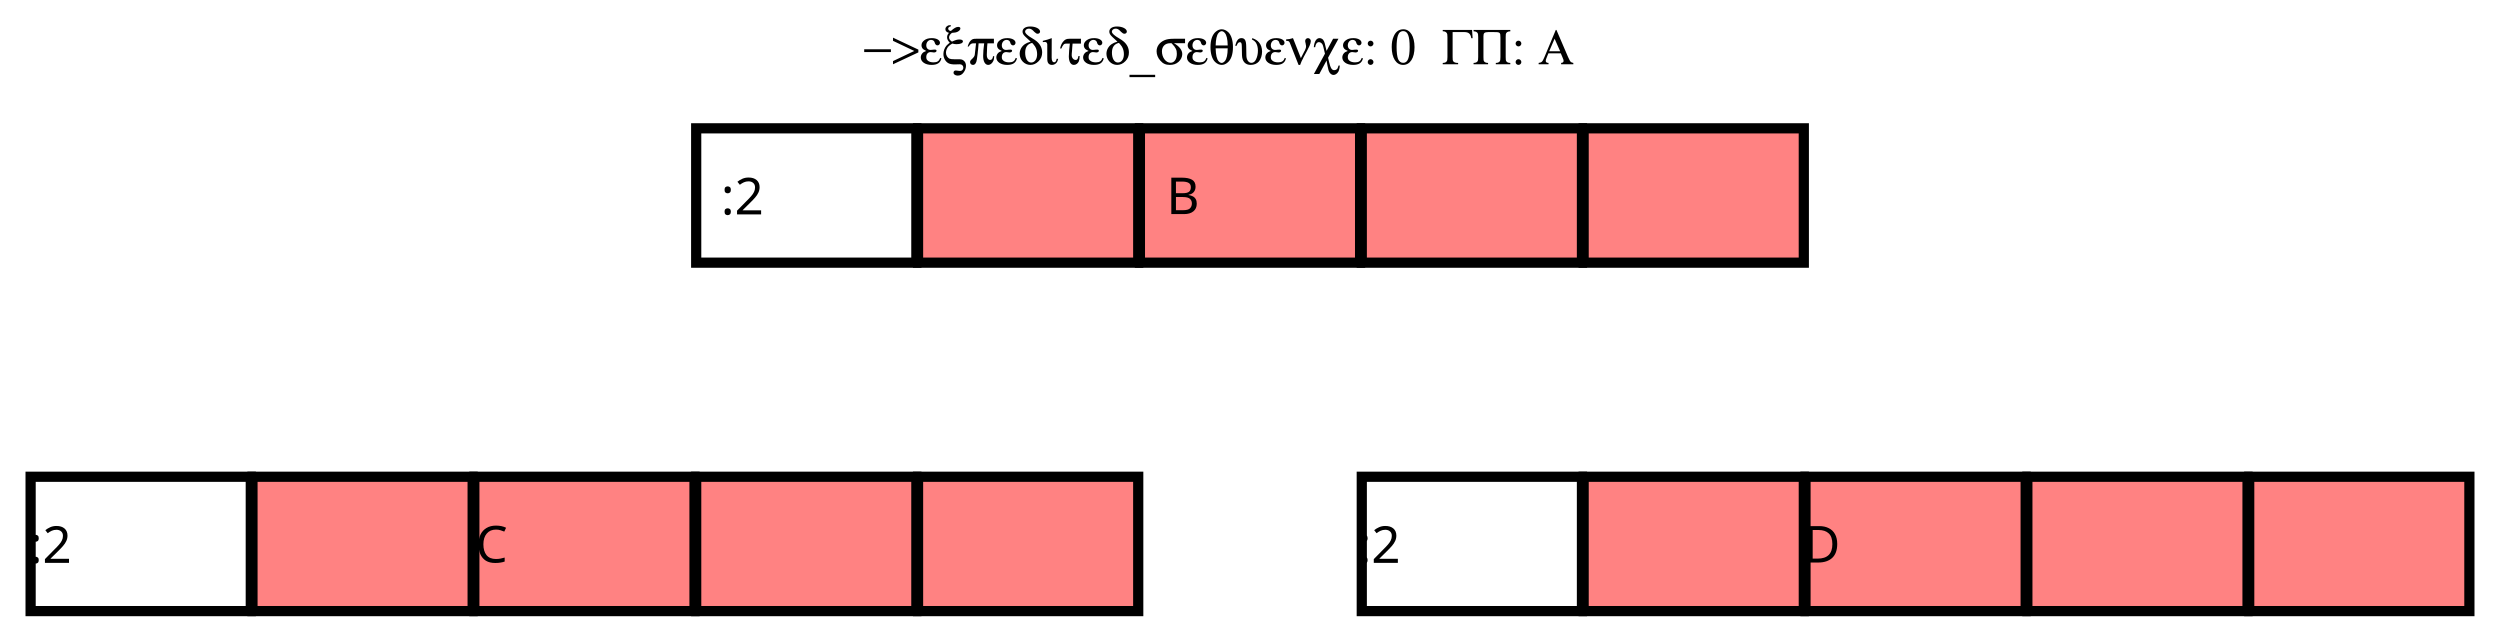
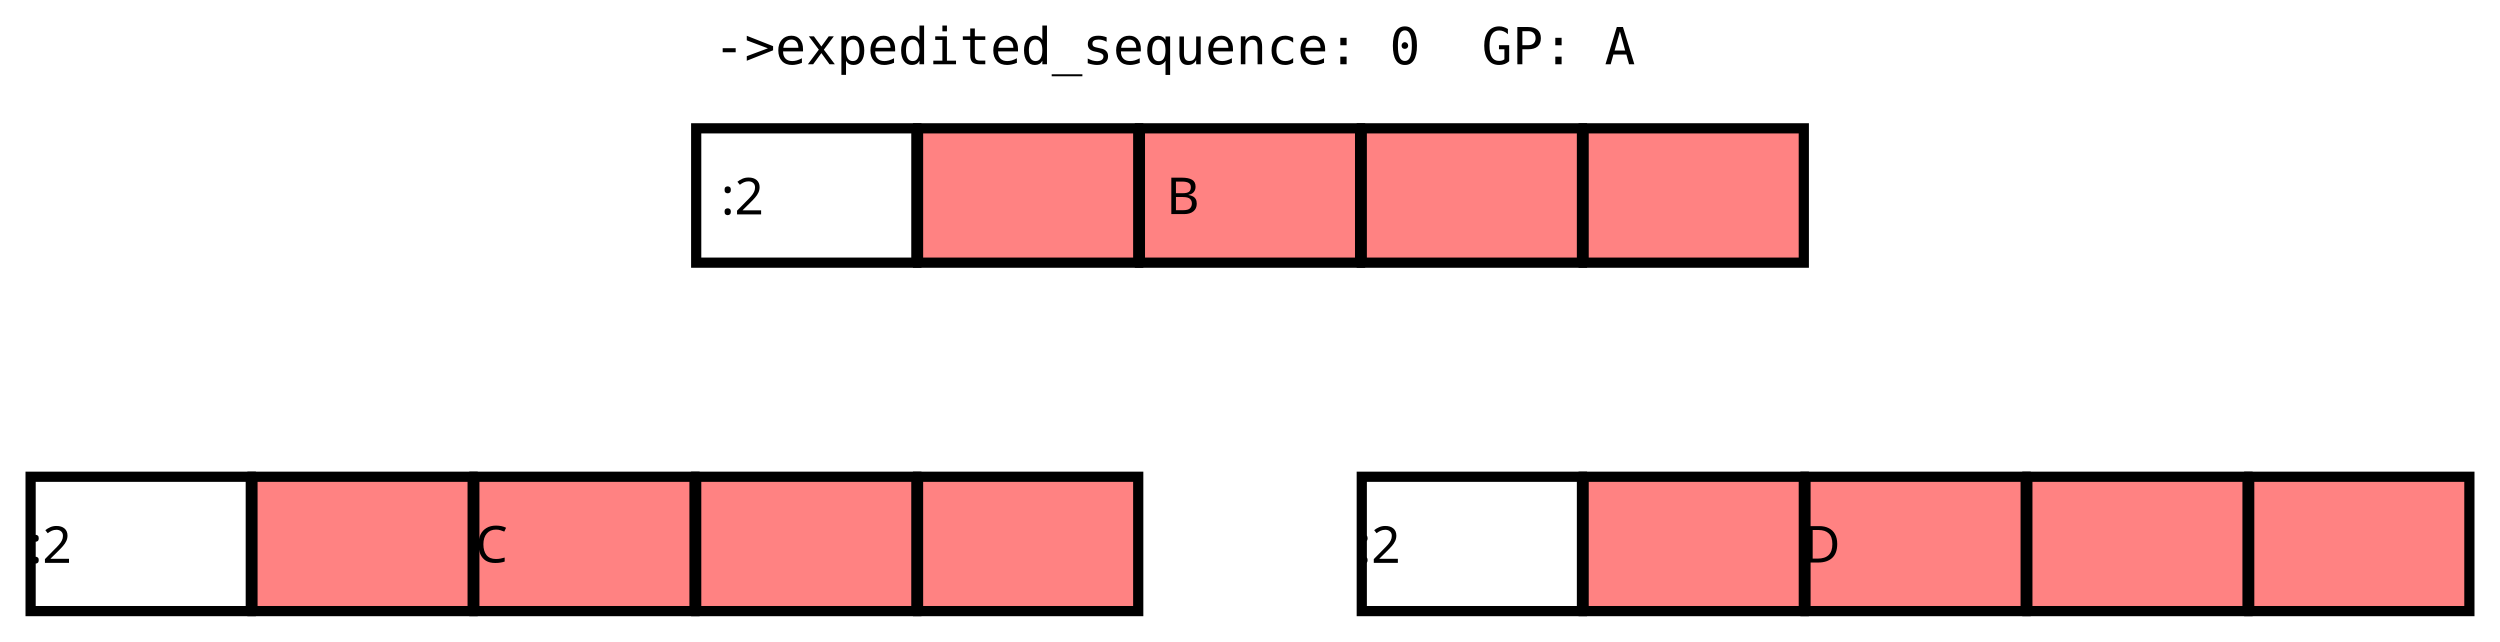
<svg xmlns="http://www.w3.org/2000/svg" width="490.051" height="125.787" id="svg2" version="1.1">
  <defs id="defs4">
    <marker orient="auto" refY="0" refX="0" id="Arrow2Lend" style="overflow:visible">
      <path id="path3792" style="fill-rule:evenodd;stroke-width:0.625;stroke-linejoin:round" d="M 8.719,4.034 -2.207,0.016 8.719,-4.002 c -1.745,2.372 -1.735,5.617 -6e-7,8.035 z" transform="matrix(-1.1,0,0,-1.1,-1.1,0)" />
    </marker>
    <marker orient="auto" refY="0" refX="0" id="Arrow2Lstart" style="overflow:visible">
      <path id="path3789" style="fill-rule:evenodd;stroke-width:0.625;stroke-linejoin:round" d="M 8.719,4.034 -2.207,0.016 8.719,-4.002 c -1.745,2.372 -1.735,5.617 -6e-7,8.035 z" transform="matrix(1.1,0,0,1.1,1.1,0)" />
    </marker>
    <marker orient="auto" refY="0" refX="0" id="Arrow2Lstart-4" style="overflow:visible">
      <path id="path3789-9" style="fill-rule:evenodd;stroke-width:0.625;stroke-linejoin:round" d="M 8.719,4.034 -2.207,0.016 8.719,-4.002 c -1.745,2.372 -1.735,5.617 -6e-7,8.035 z" transform="matrix(1.1,0,0,1.1,1.1,0)" />
    </marker>
    <marker orient="auto" refY="0" refX="0" id="Arrow2Lend-4" style="overflow:visible">
      <path id="path3792-4" style="fill-rule:evenodd;stroke-width:0.625;stroke-linejoin:round" d="M 8.719,4.034 -2.207,0.016 8.719,-4.002 c -1.745,2.372 -1.735,5.617 -6e-7,8.035 z" transform="matrix(-1.1,0,0,-1.1,-1.1,0)" />
    </marker>
  </defs>
  <g id="layer1" transform="translate(-117.0846,-249.9205)">
-     <flowRoot xml:space="preserve" id="flowRoot2985" style="font-size:10px;font-style:normal;font-variant:normal;font-weight:normal;font-stretch:normal;text-align:center;line-height:125%;letter-spacing:0px;word-spacing:0px;writing-mode:lr-tb;text-anchor:middle;fill:#000000;fill-opacity:1;stroke:none;font-family:Symbol;-inkscape-font-specification:Symbol">
+     <flowRoot xml:space="preserve" id="flowRoot2985" style="font-size:10px;font-style:normal;font-variant:normal;font-weight:normal;font-stretch:normal;text-align:center;line-height:125%;letter-spacing:0px;word-spacing:0px;writing-mode:lr-tb;text-anchor:middle;fill:#000000;fill-opacity:1;stroke:none;font-family:monospace;-inkscape-font-specification:monospace">
      <flowRegion id="flowRegion2987">
        <rect id="rect2989" width="82.857" height="11.429" x="240" y="492.362" />
      </flowRegion>
      <flowPara id="flowPara2991" />
    </flowRoot>
-     <text xml:space="preserve" style="font-size:10px;font-style:normal;font-variant:normal;font-weight:normal;font-stretch:normal;text-align:center;line-height:125%;letter-spacing:0px;word-spacing:0px;writing-mode:lr-tb;text-anchor:middle;fill:#000000;fill-opacity:1;stroke:none;font-family:Symbol;-inkscape-font-specification:Symbol" x="362.371" y="262.518" id="text4441">
+     <text xml:space="preserve" style="font-size:10px;font-style:normal;font-variant:normal;font-weight:normal;font-stretch:normal;text-align:center;line-height:125%;letter-spacing:0px;word-spacing:0px;writing-mode:lr-tb;text-anchor:middle;fill:#000000;fill-opacity:1;stroke:none;font-family:monospace;-inkscape-font-specification:monospace" x="362.371" y="262.518" id="text4441">
      <tspan id="tspan4443" x="362.371" y="262.518">-&gt;expedited_sequence: 0  GP: A</tspan>
    </text>
    <rect style="fill:none;stroke:#000000;stroke-width:2;stroke-miterlimit:4;stroke-opacity:1;stroke-dasharray:none;stroke-dashoffset:0" id="rect3101" width="43.159" height="26.334" x="253.552" y="275.075" />
    <rect style="fill:#ff8282;stroke:#000000;stroke-width:2;stroke-miterlimit:4;stroke-opacity:1;stroke-dasharray:none;stroke-dashoffset:0;fill-opacity:1" id="rect3101-3" width="43.159" height="26.334" x="297.041" y="275.075" />
    <rect style="fill:#ff8282;stroke:#000000;stroke-width:2;stroke-miterlimit:4;stroke-opacity:1;stroke-dasharray:none;stroke-dashoffset:0;fill-opacity:1" id="rect3101-3-6" width="43.159" height="26.334" x="427.509" y="275.075" />
    <rect style="fill:#ff8282;stroke:#000000;stroke-width:2;stroke-miterlimit:4;stroke-opacity:1;stroke-dasharray:none;stroke-dashoffset:0;fill-opacity:1" id="rect3101-3-6-7" width="43.159" height="26.334" x="384.02" y="275.075" />
    <rect style="fill:#ff8282;stroke:#000000;stroke-width:2;stroke-miterlimit:4;stroke-opacity:1;stroke-dasharray:none;stroke-dashoffset:0;fill-opacity:1" id="rect3101-3-6-7-5" width="43.159" height="26.334" x="340.531" y="275.075" />
    <g id="g3997" transform="translate(-0.8729553,0)">
      <rect y="343.374" x="123.958" height="26.334" width="43.159" id="rect3101-35" style="fill:none;stroke:#000000;stroke-width:2;stroke-miterlimit:4;stroke-opacity:1;stroke-dasharray:none;stroke-dashoffset:0" />
      <rect y="343.374" x="167.447" height="26.334" width="43.159" id="rect3101-3-62" style="fill:#ff8282;stroke:#000000;stroke-width:2;stroke-miterlimit:4;stroke-opacity:1;stroke-dasharray:none;stroke-dashoffset:0;fill-opacity:1" />
      <rect y="343.374" x="297.914" height="26.334" width="43.159" id="rect3101-3-6-9" style="fill:#ff8282;stroke:#000000;stroke-width:2;stroke-miterlimit:4;stroke-opacity:1;stroke-dasharray:none;stroke-dashoffset:0;fill-opacity:1" />
      <rect y="343.374" x="254.425" height="26.334" width="43.159" id="rect3101-3-6-7-1" style="fill:#ff8282;stroke:#000000;stroke-width:2;stroke-miterlimit:4;stroke-opacity:1;stroke-dasharray:none;stroke-dashoffset:0;fill-opacity:1" />
      <rect y="343.374" x="210.936" height="26.334" width="43.159" id="rect3101-3-6-7-5-2" style="fill:#ff8282;stroke:#000000;stroke-width:2;stroke-miterlimit:4;stroke-opacity:1;stroke-dasharray:none;stroke-dashoffset:0;fill-opacity:1" />
      <text xml:space="preserve" style="font-size:20px;font-style:normal;font-weight:normal;text-align:center;line-height:125%;letter-spacing:0px;word-spacing:0px;text-anchor:middle;fill:#000000;fill-opacity:1;stroke:none;font-family:Sans" x="146.001" y="360.252" id="text3013">
        <tspan id="tspan3015" x="146.001" y="360.252" style="font-size:10px">:2</tspan>
      </text>
      <text xml:space="preserve" style="font-size:20px;font-style:normal;font-weight:normal;text-align:center;line-height:125%;letter-spacing:0px;word-spacing:0px;text-anchor:middle;fill:#000000;fill-opacity:1;stroke:none;font-family:Sans" x="232.511" y="360.181" id="text3013-3-3">
        <tspan id="tspan3015-6-6" x="232.511" y="360.181" style="font-size:10px">C</tspan>
      </text>
    </g>
    <g id="g3019" transform="translate(260.0622,0)">
      <rect y="343.374" x="123.958" height="26.334" width="43.159" id="rect3101-35-0" style="fill:none;stroke:#000000;stroke-width:2;stroke-miterlimit:4;stroke-opacity:1;stroke-dasharray:none;stroke-dashoffset:0" />
      <rect y="343.374" x="167.447" height="26.334" width="43.159" id="rect3101-3-62-9" style="fill:#ff8282;fill-opacity:1;stroke:#000000;stroke-width:2;stroke-miterlimit:4;stroke-opacity:1;stroke-dasharray:none;stroke-dashoffset:0" />
      <rect y="343.374" x="297.914" height="26.334" width="43.159" id="rect3101-3-6-9-3" style="fill:#ff8282;fill-opacity:1;stroke:#000000;stroke-width:2;stroke-miterlimit:4;stroke-opacity:1;stroke-dasharray:none;stroke-dashoffset:0" />
      <rect y="343.374" x="254.425" height="26.334" width="43.159" id="rect3101-3-6-7-1-6" style="fill:#ff8282;fill-opacity:1;stroke:#000000;stroke-width:2;stroke-miterlimit:4;stroke-opacity:1;stroke-dasharray:none;stroke-dashoffset:0" />
      <rect y="343.374" x="210.936" height="26.334" width="43.159" id="rect3101-3-6-7-5-2-0" style="fill:#ff8282;fill-opacity:1;stroke:#000000;stroke-width:2;stroke-miterlimit:4;stroke-opacity:1;stroke-dasharray:none;stroke-dashoffset:0" />
      <text xml:space="preserve" style="font-size:20px;font-style:normal;font-weight:normal;text-align:center;line-height:125%;letter-spacing:0px;word-spacing:0px;text-anchor:middle;fill:#000000;fill-opacity:1;stroke:none;font-family:Sans" x="145.549" y="360.252" id="text3013-3">
        <tspan id="tspan3015-6" x="145.549" y="360.252" style="font-size:10px">:2</tspan>
      </text>
      <text xml:space="preserve" style="font-size:20px;font-style:normal;font-weight:normal;text-align:center;line-height:125%;letter-spacing:0px;word-spacing:0px;text-anchor:middle;fill:#000000;fill-opacity:1;stroke:none;font-family:Sans" x="232.318" y="360.186" id="text3013-3-3-7">
        <tspan id="tspan3015-6-6-5" x="232.318" y="360.186" style="font-size:10px">D</tspan>
      </text>
    </g>
    <text xml:space="preserve" style="font-size:20px;font-style:normal;font-weight:normal;text-align:center;line-height:125%;letter-spacing:0px;word-spacing:0px;text-anchor:middle;fill:#000000;fill-opacity:1;stroke:none;font-family:Sans" x="275.596" y="291.953" id="text3013-36">
      <tspan id="tspan3015-7" x="275.596" y="291.953" style="font-size:10px">:2</tspan>
    </text>
    <text xml:space="preserve" style="font-size:20px;font-style:normal;font-weight:normal;text-align:center;line-height:125%;letter-spacing:0px;word-spacing:0px;text-anchor:middle;fill:#000000;fill-opacity:1;stroke:none;font-family:Sans" x="361.971" y="291.887" id="text3013-3-36">
      <tspan id="tspan3015-6-7" x="361.971" y="291.887" style="font-size:10px">B</tspan>
    </text>
  </g>
</svg>
